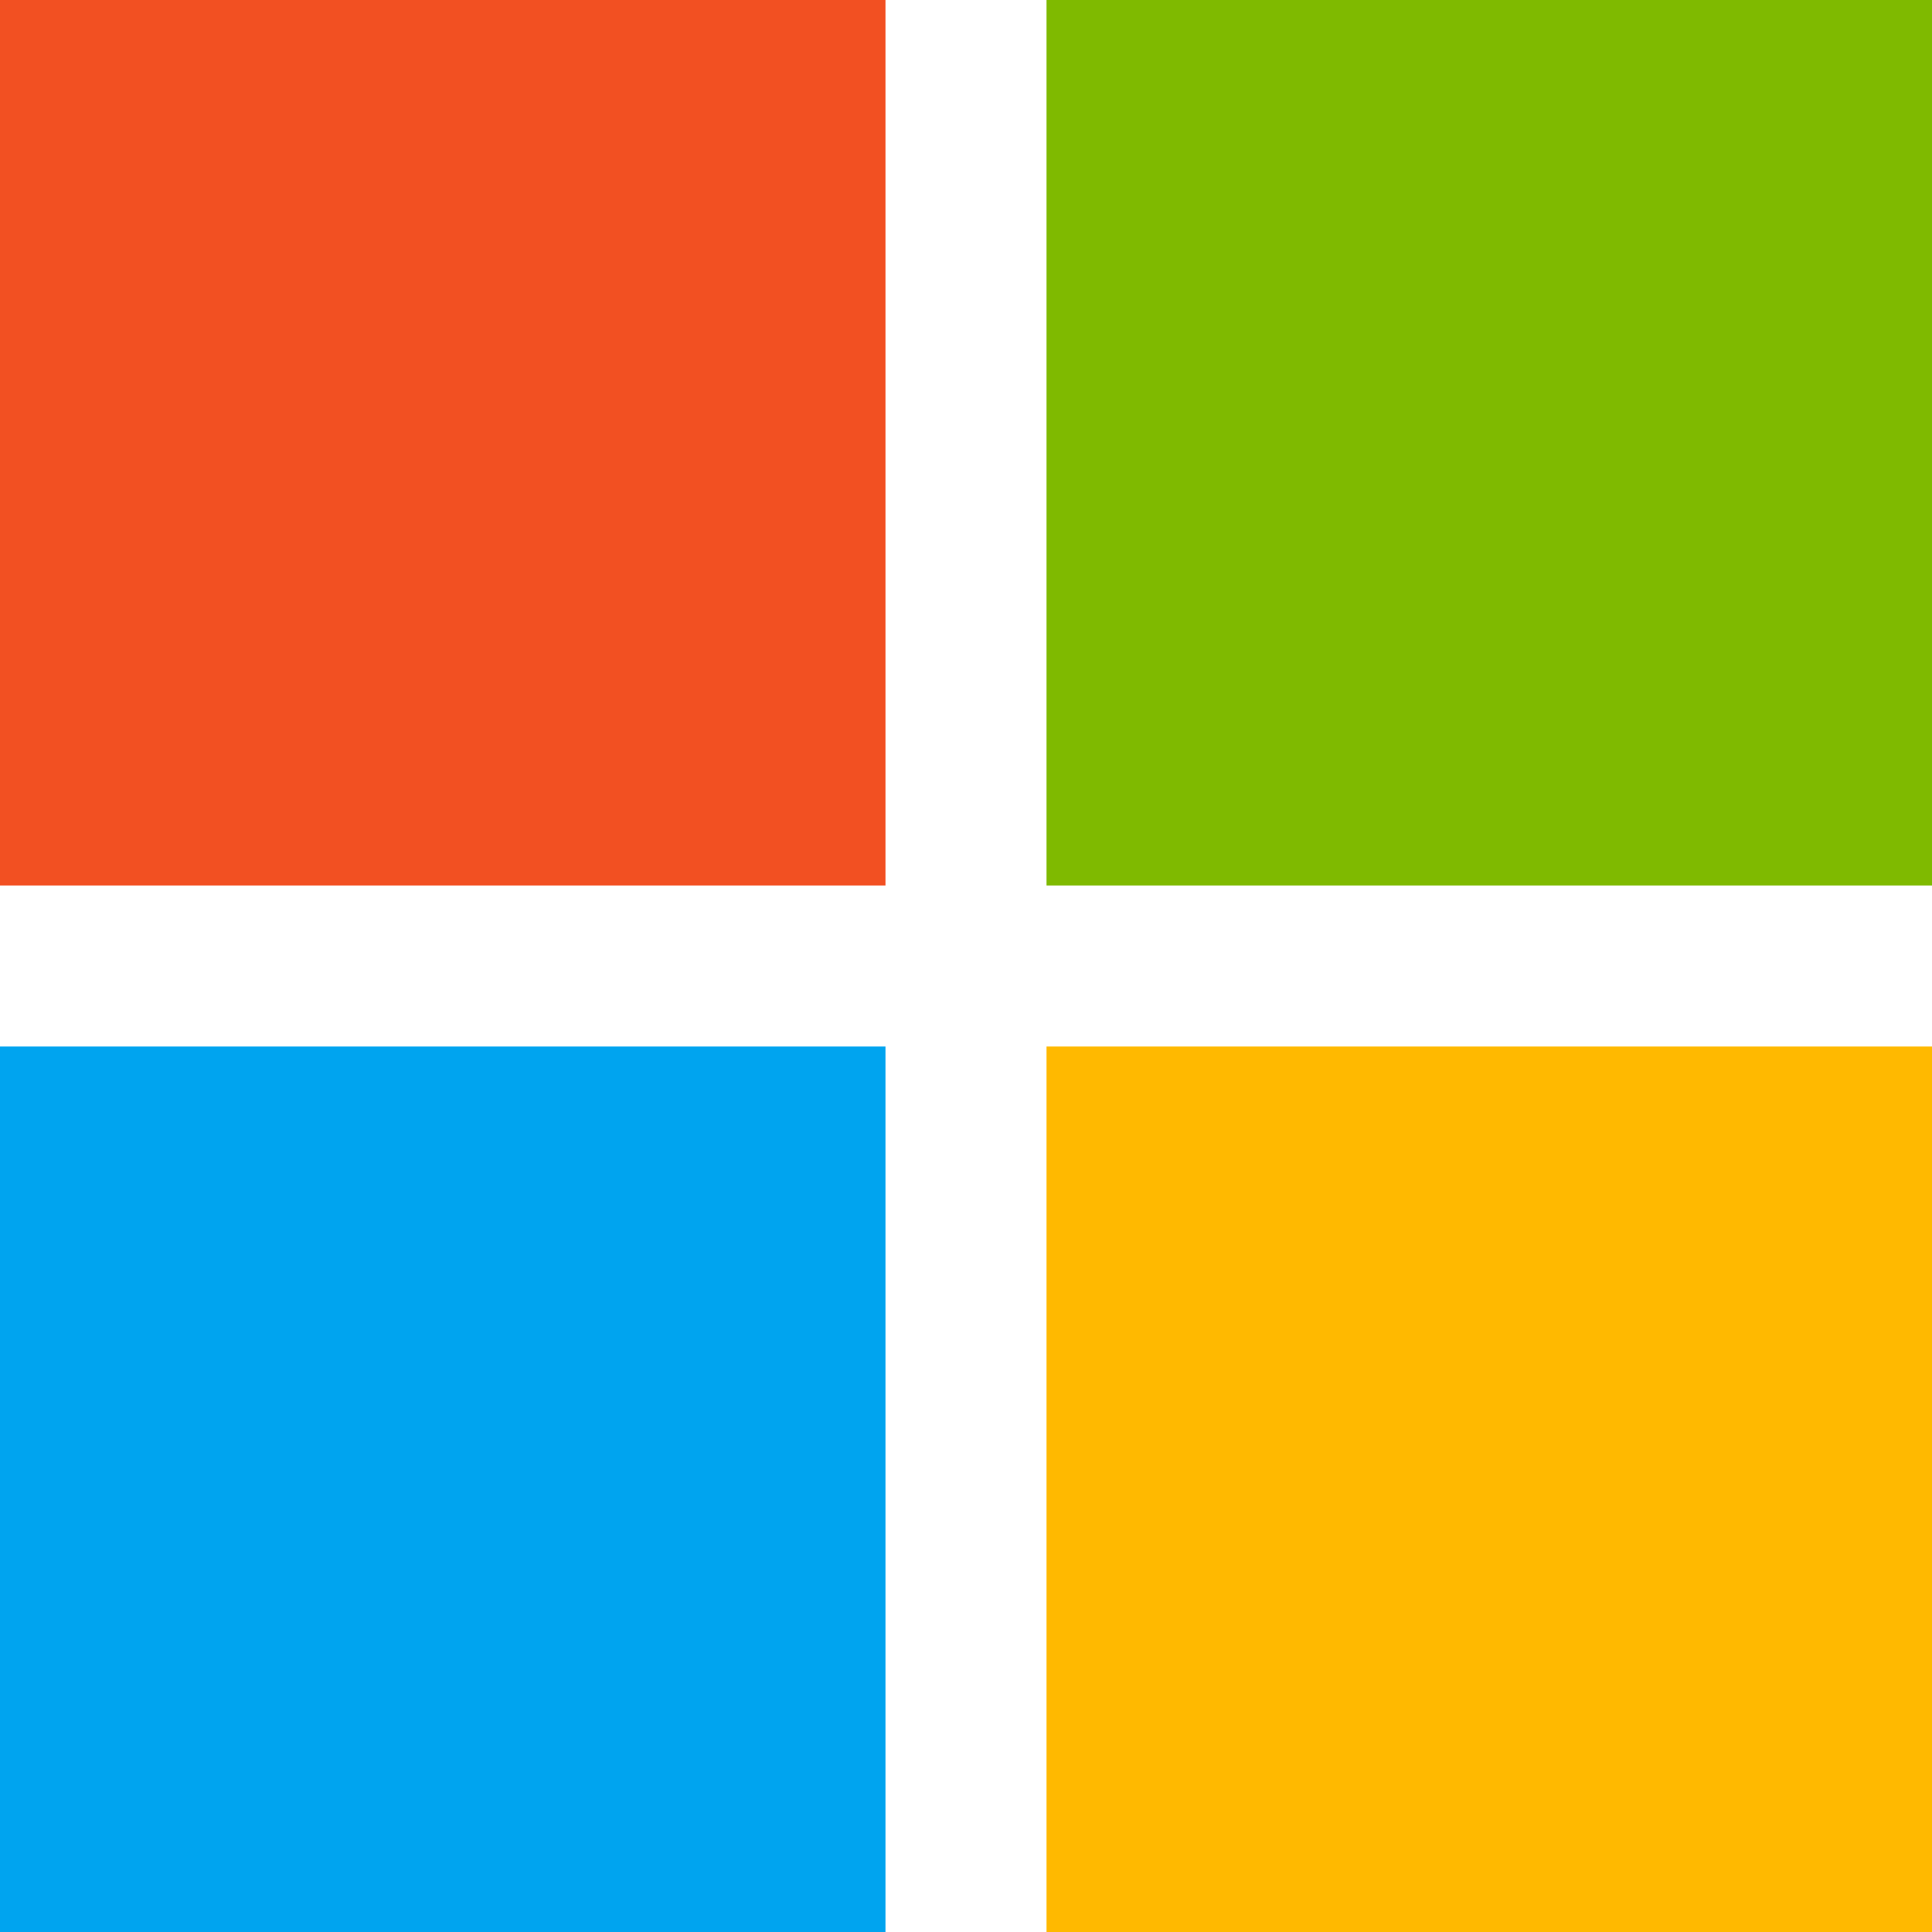
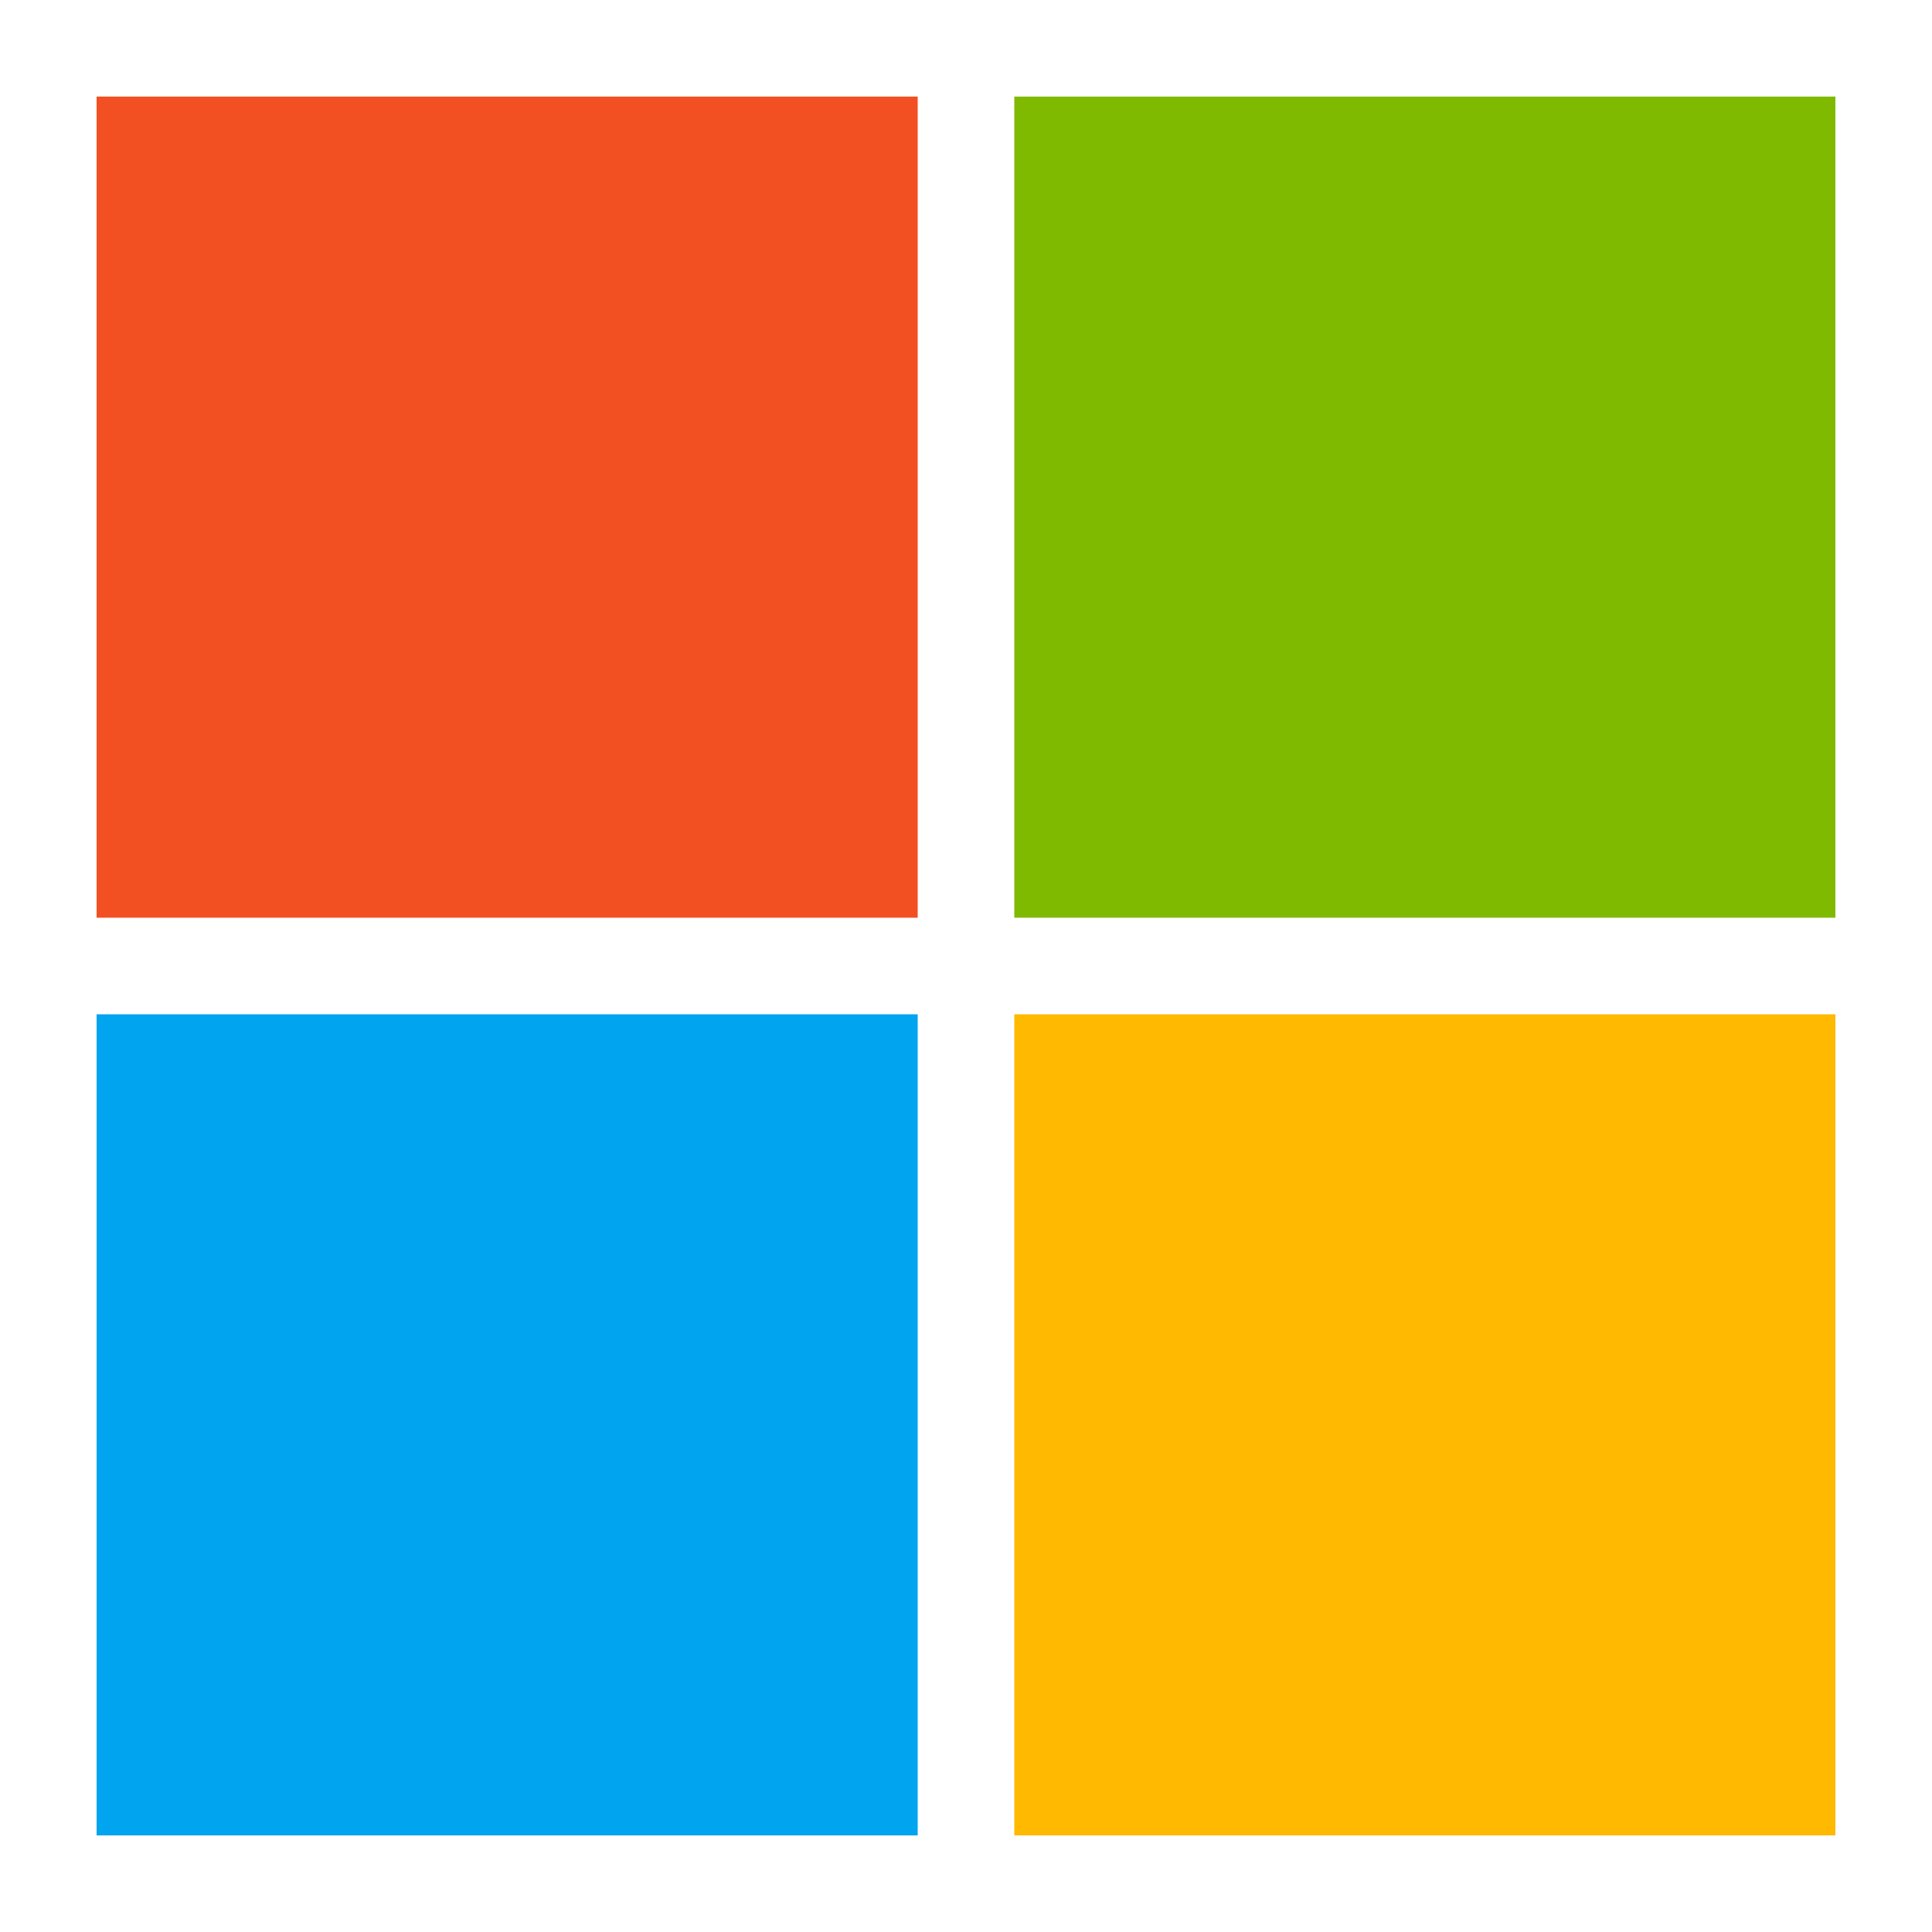
- <svg xmlns="http://www.w3.org/2000/svg" viewBox="0 0 48 48">
-   <rect width="22" height="22" fill="#F25022" />
-   <rect x="26" width="22" height="22" fill="#7FBA00" />
-   <rect y="26" width="22" height="22" fill="#00A4EF" />
-   <rect x="26" y="26" width="22" height="22" fill="#FFB900" />
+ <svg xmlns="http://www.w3.org/2000/svg" viewBox="0 0 40 40">
+   <rect x="2" y="2" width="17" height="17" fill="#F25022" />
+   <rect x="21" y="2" width="17" height="17" fill="#7FBA00" />
+   <rect x="2" y="21" width="17" height="17" fill="#00A4EF" />
+   <rect x="21" y="21" width="17" height="17" fill="#FFB900" />
</svg>
